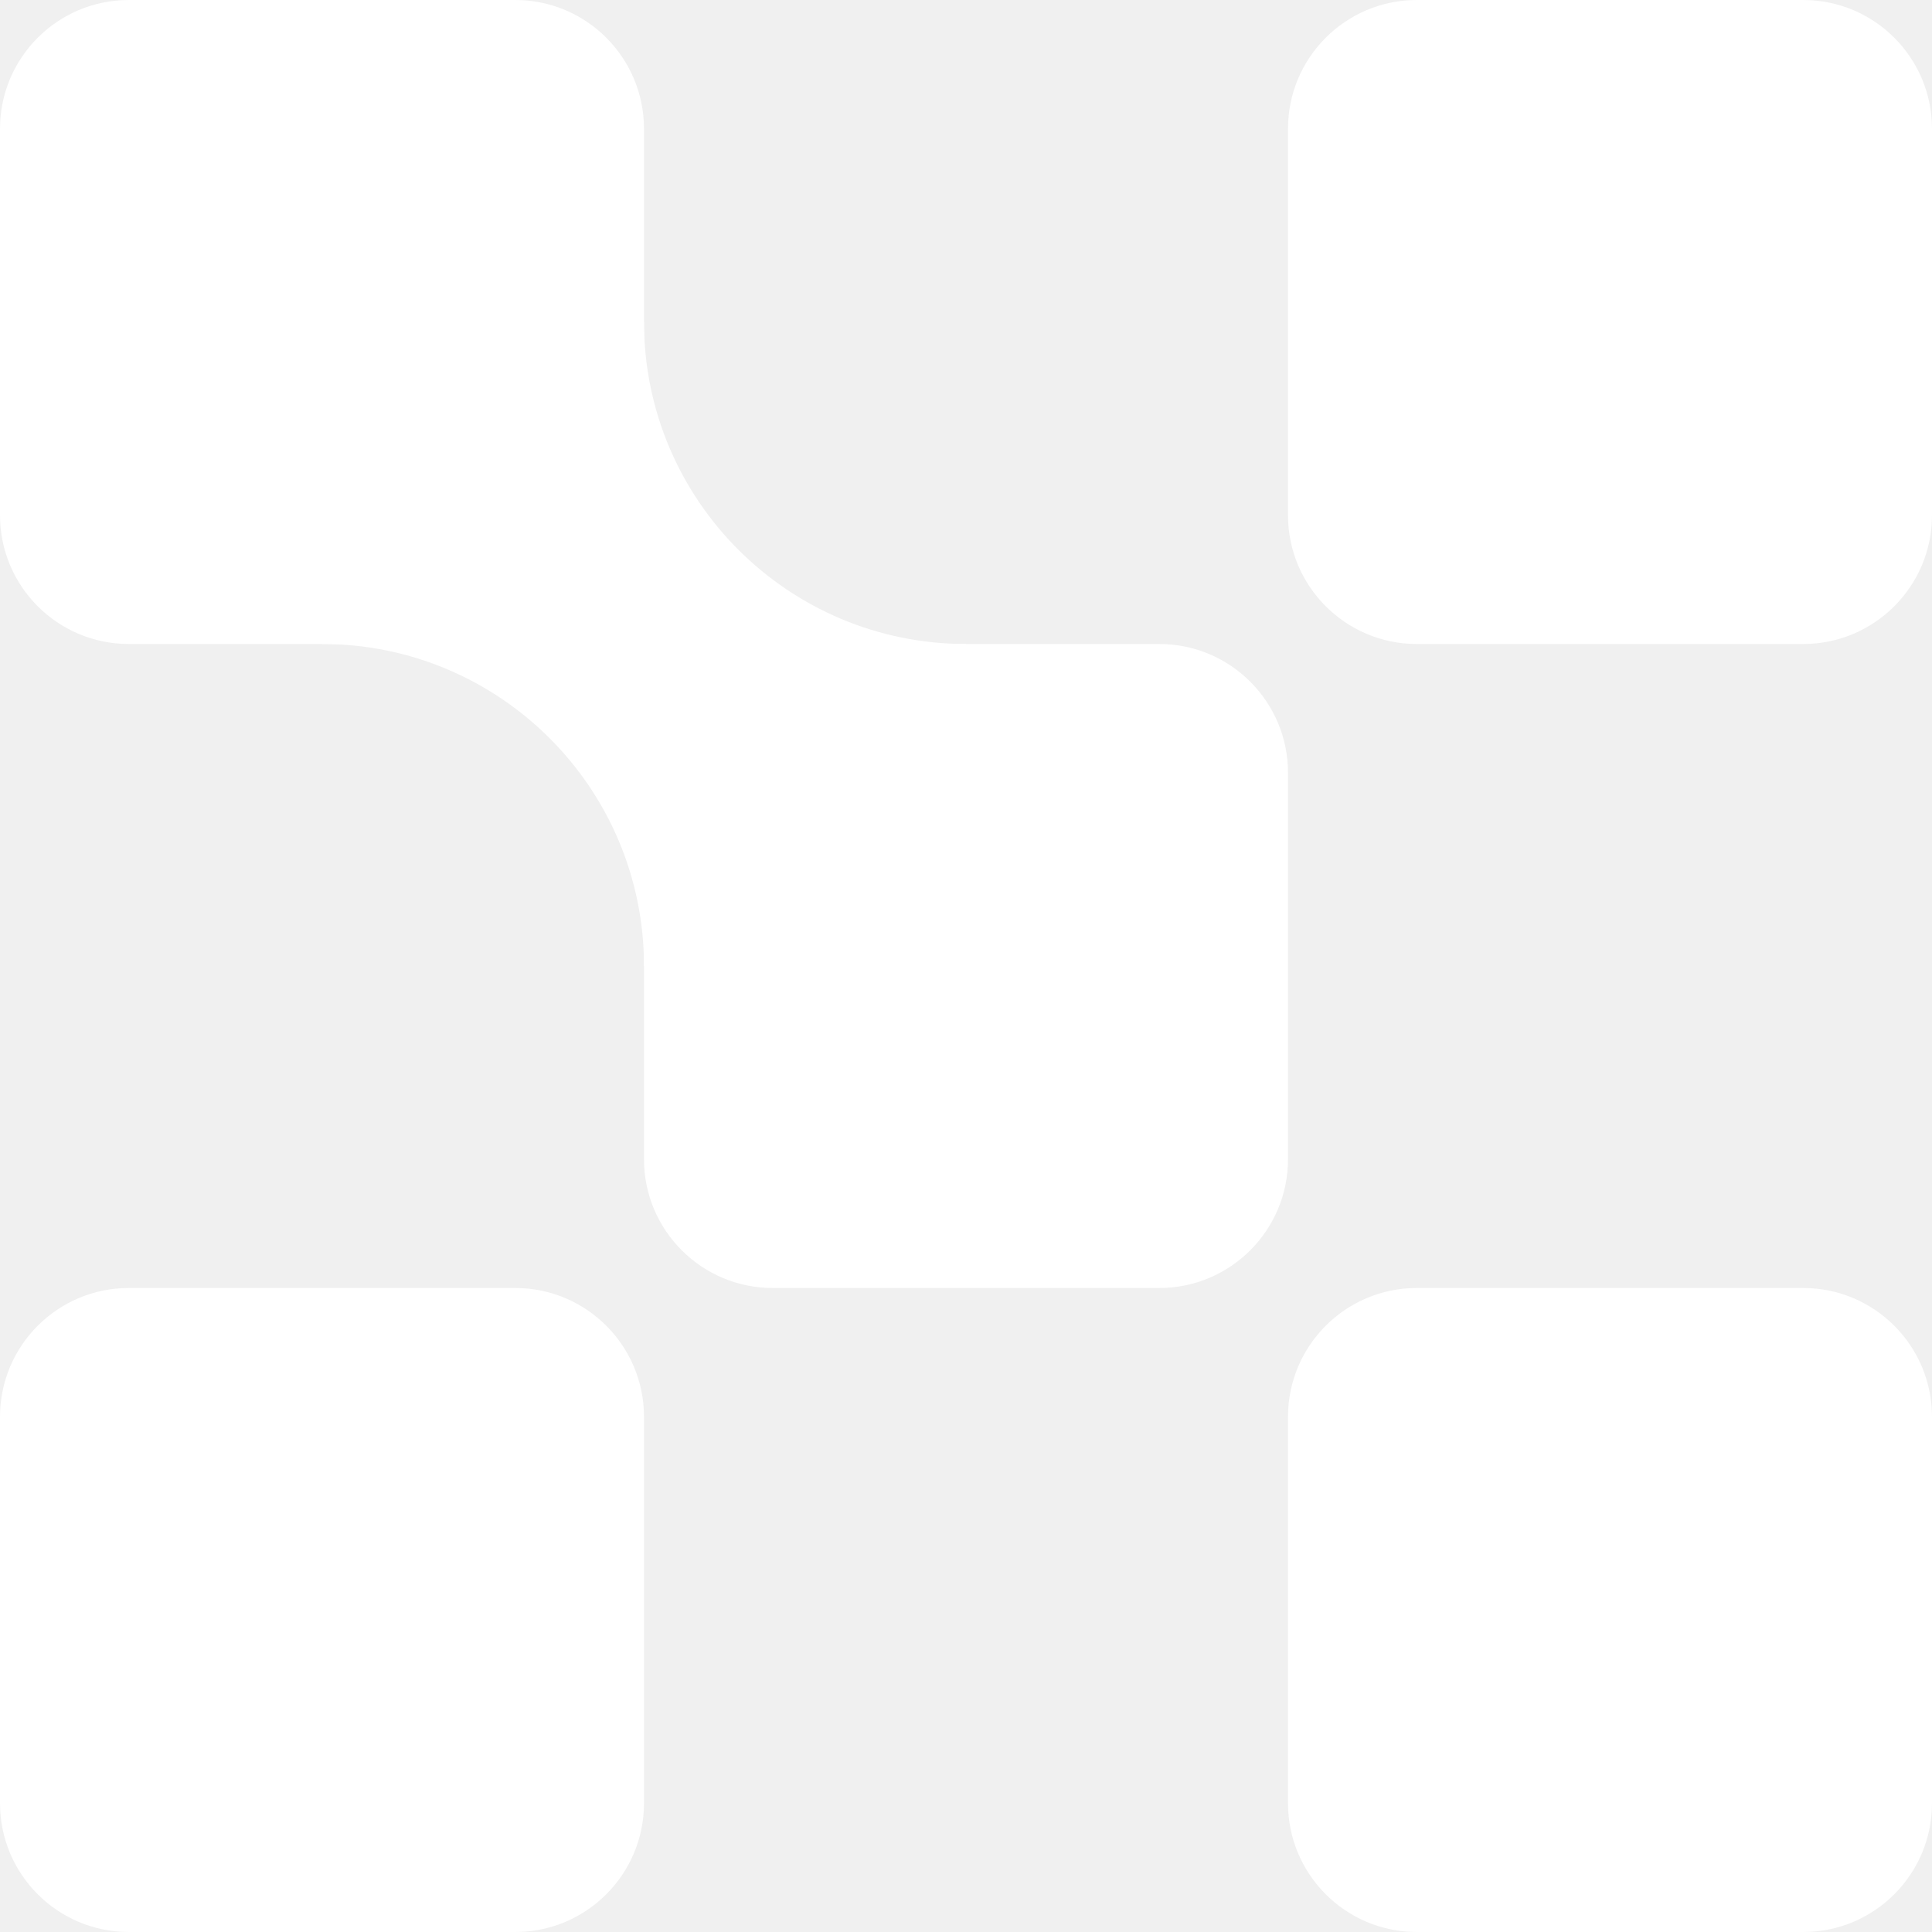
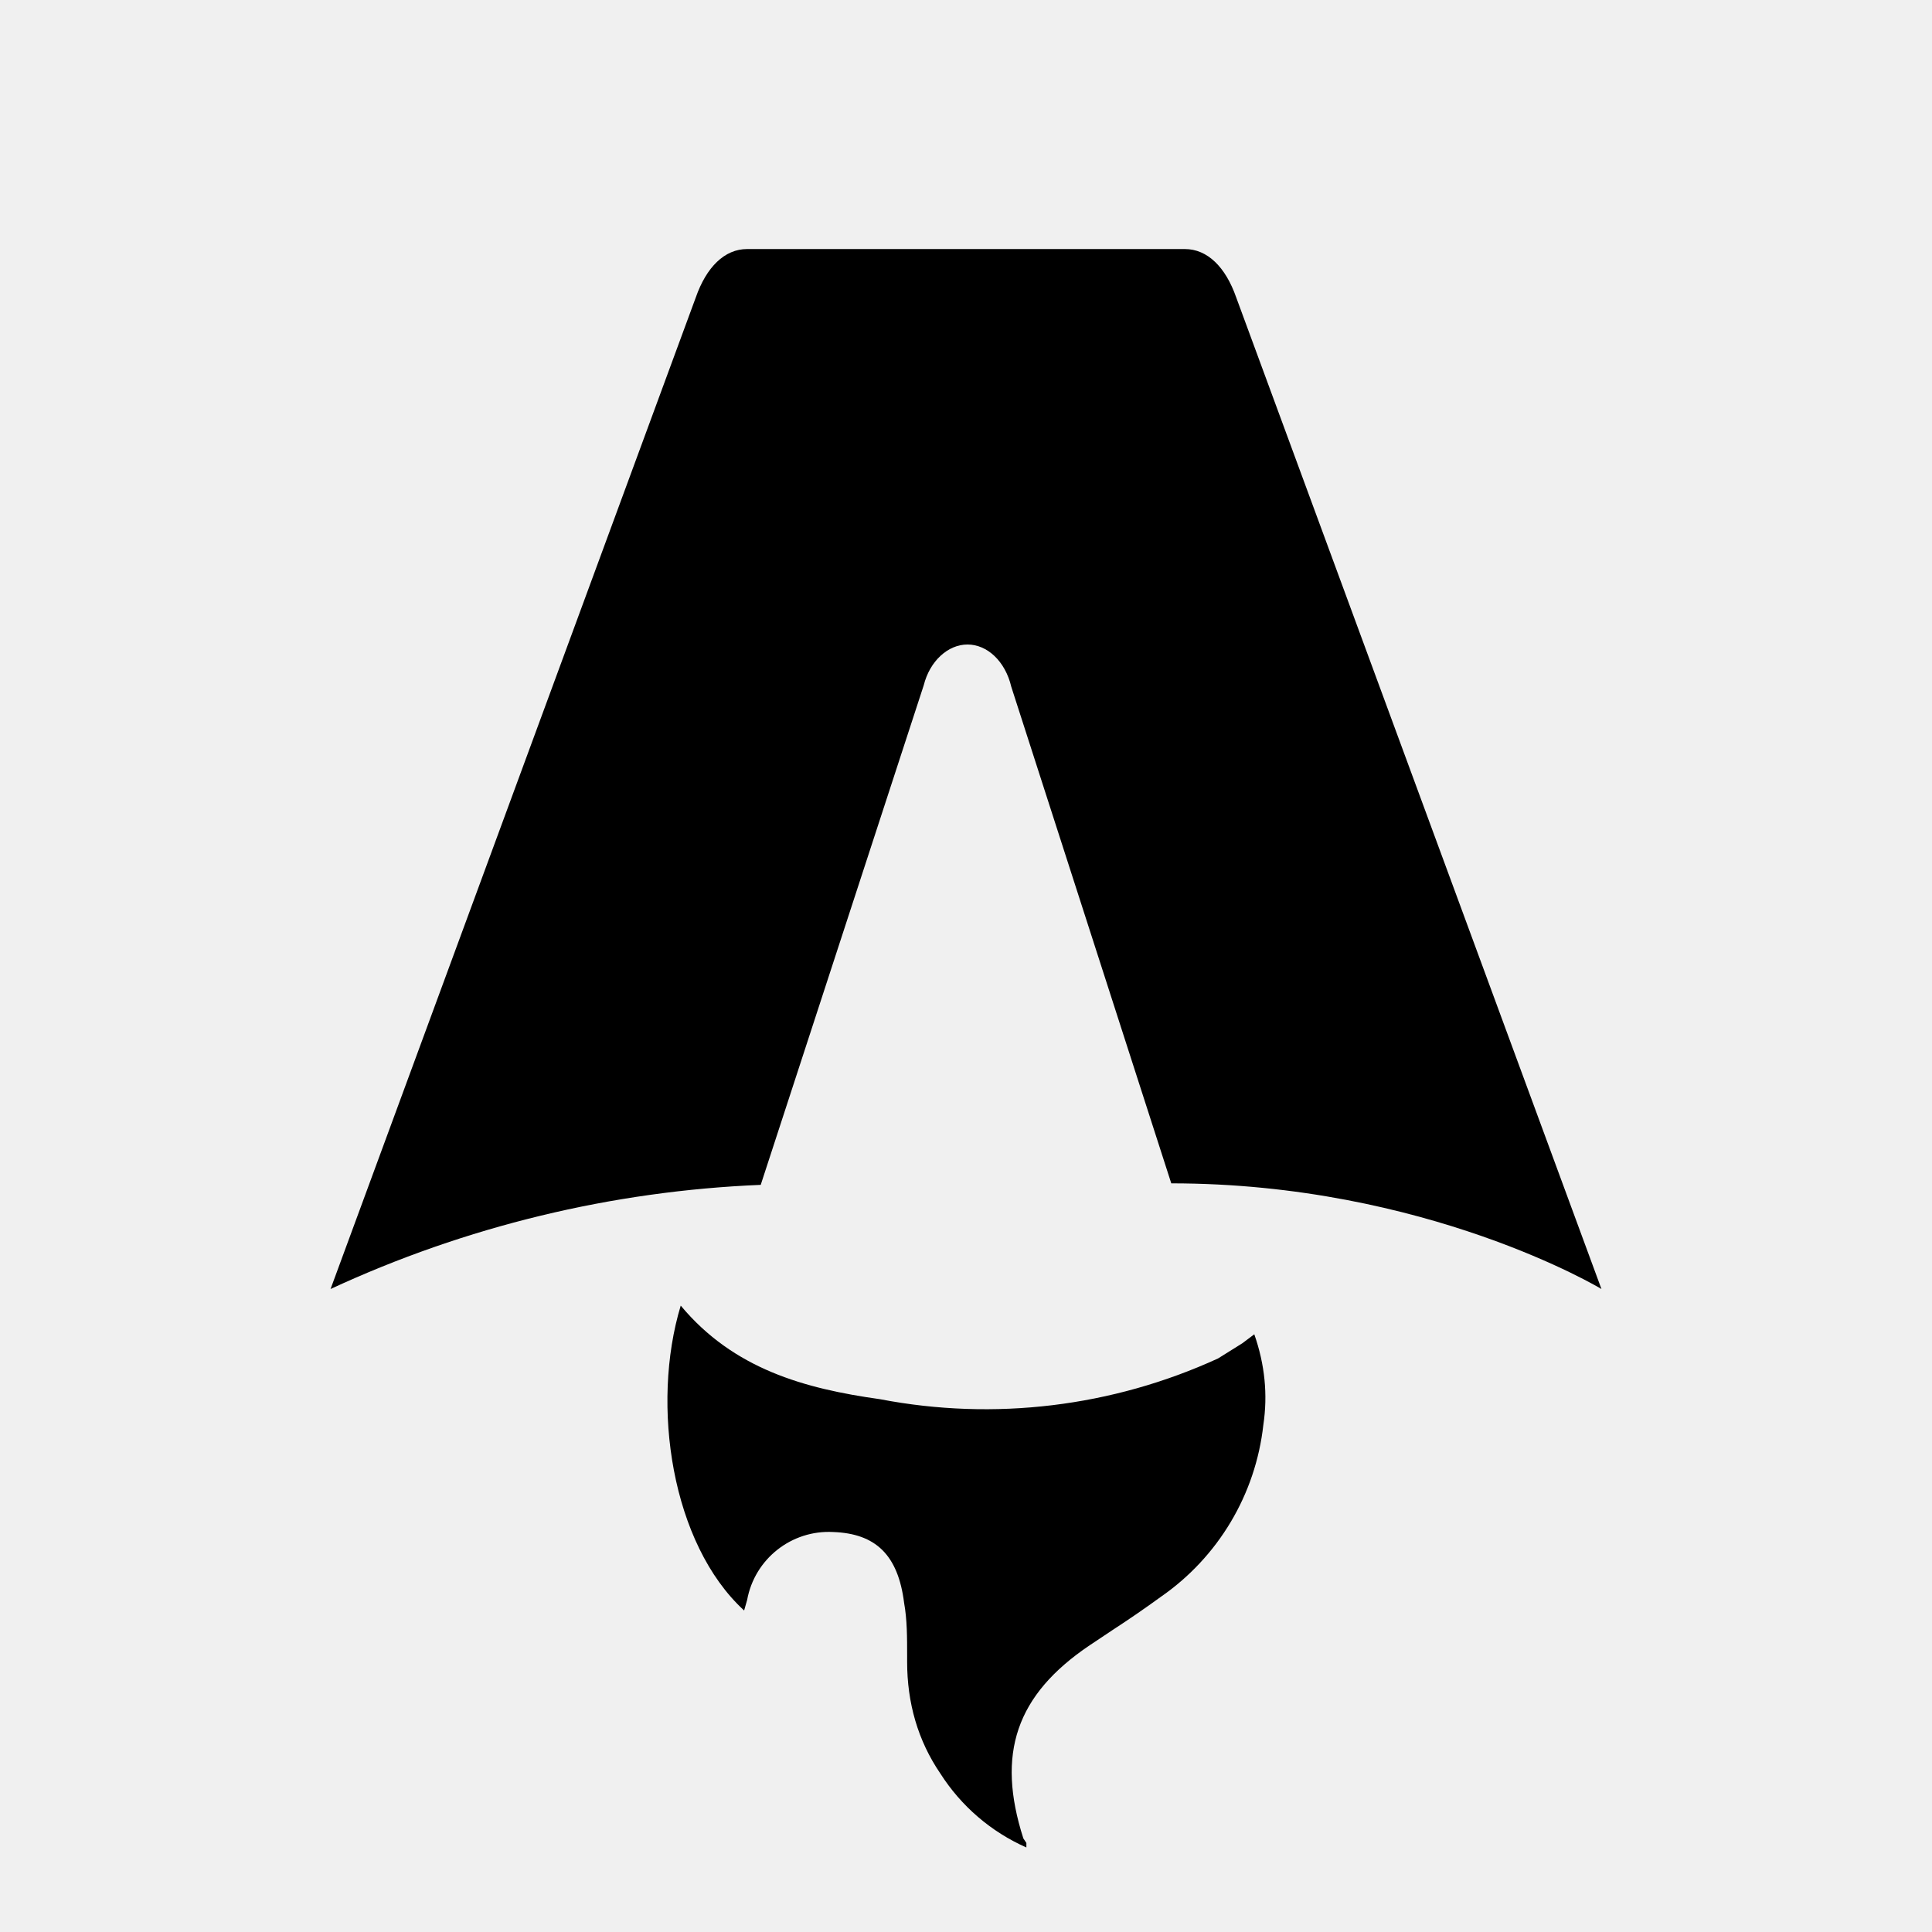
- <svg xmlns="http://www.w3.org/2000/svg" width="900" height="900" viewBox="0 0 900 900" fill="none">
-   <rect y="600" width="300" height="300" rx="60" fill="white" />
-   <rect x="600" y="600" width="300" height="300" rx="60" fill="white" />
-   <rect x="600" width="300" height="300" rx="60" fill="white" />
-   <rect x="300" y="300" width="300" height="300" rx="60" fill="white" />
-   <rect width="300" height="300" rx="60" fill="white" />
-   <path d="M300 150C300 232.843 367.157 300 450 300V390C450 423.137 423.137 450 390 450H300C300 367.157 232.843 300 150 300V210C150 176.863 176.863 150 210 150H300Z" fill="white" />
+ <svg xmlns="http://www.w3.org/2000/svg" fill="none" viewBox="0 0 128 128">
+   <path d="M50.4 78.5a75.1 75.1 0 0 0-28.5 6.9l24.2-65.7c.7-2 1.9-3.2 3.4-3.2h29c1.5 0 2.7 1.2 3.4 3.2l24.2 65.7s-11.6-7-28.5-7L67 45.5c-.4-1.7-1.6-2.8-2.9-2.8-1.3 0-2.5 1.1-2.9 2.7L50.4 78.5Zm-1.1 28.2Zm-4.2-20.2c-2 6.6-.6 15.8 4.2 20.2a17.5 17.5 0 0 1 .2-.7 5.5 5.5 0 0 1 5.7-4.5c2.8.1 4.3 1.5 4.7 4.7.2 1.1.2 2.3.2 3.5v.4c0 2.7.7 5.2 2.2 7.4a13 13 0 0 0 5.7 4.9v-.3l-.2-.3c-1.8-5.6-.5-9.5 4.4-12.8l1.5-1a73 73 0 0 0 3.2-2.2 16 16 0 0 0 6.8-11.4c.3-2 .1-4-.6-6l-.8.6-1.6 1a37 37 0 0 1-22.4 2.7c-5-.7-9.7-2-13.2-6.2Z" />
+   <style>
+         path { fill: #000; }
+         @media (prefers-color-scheme: dark) {
+             path { fill: #FFF; }
+         }
+     </style>
</svg>
